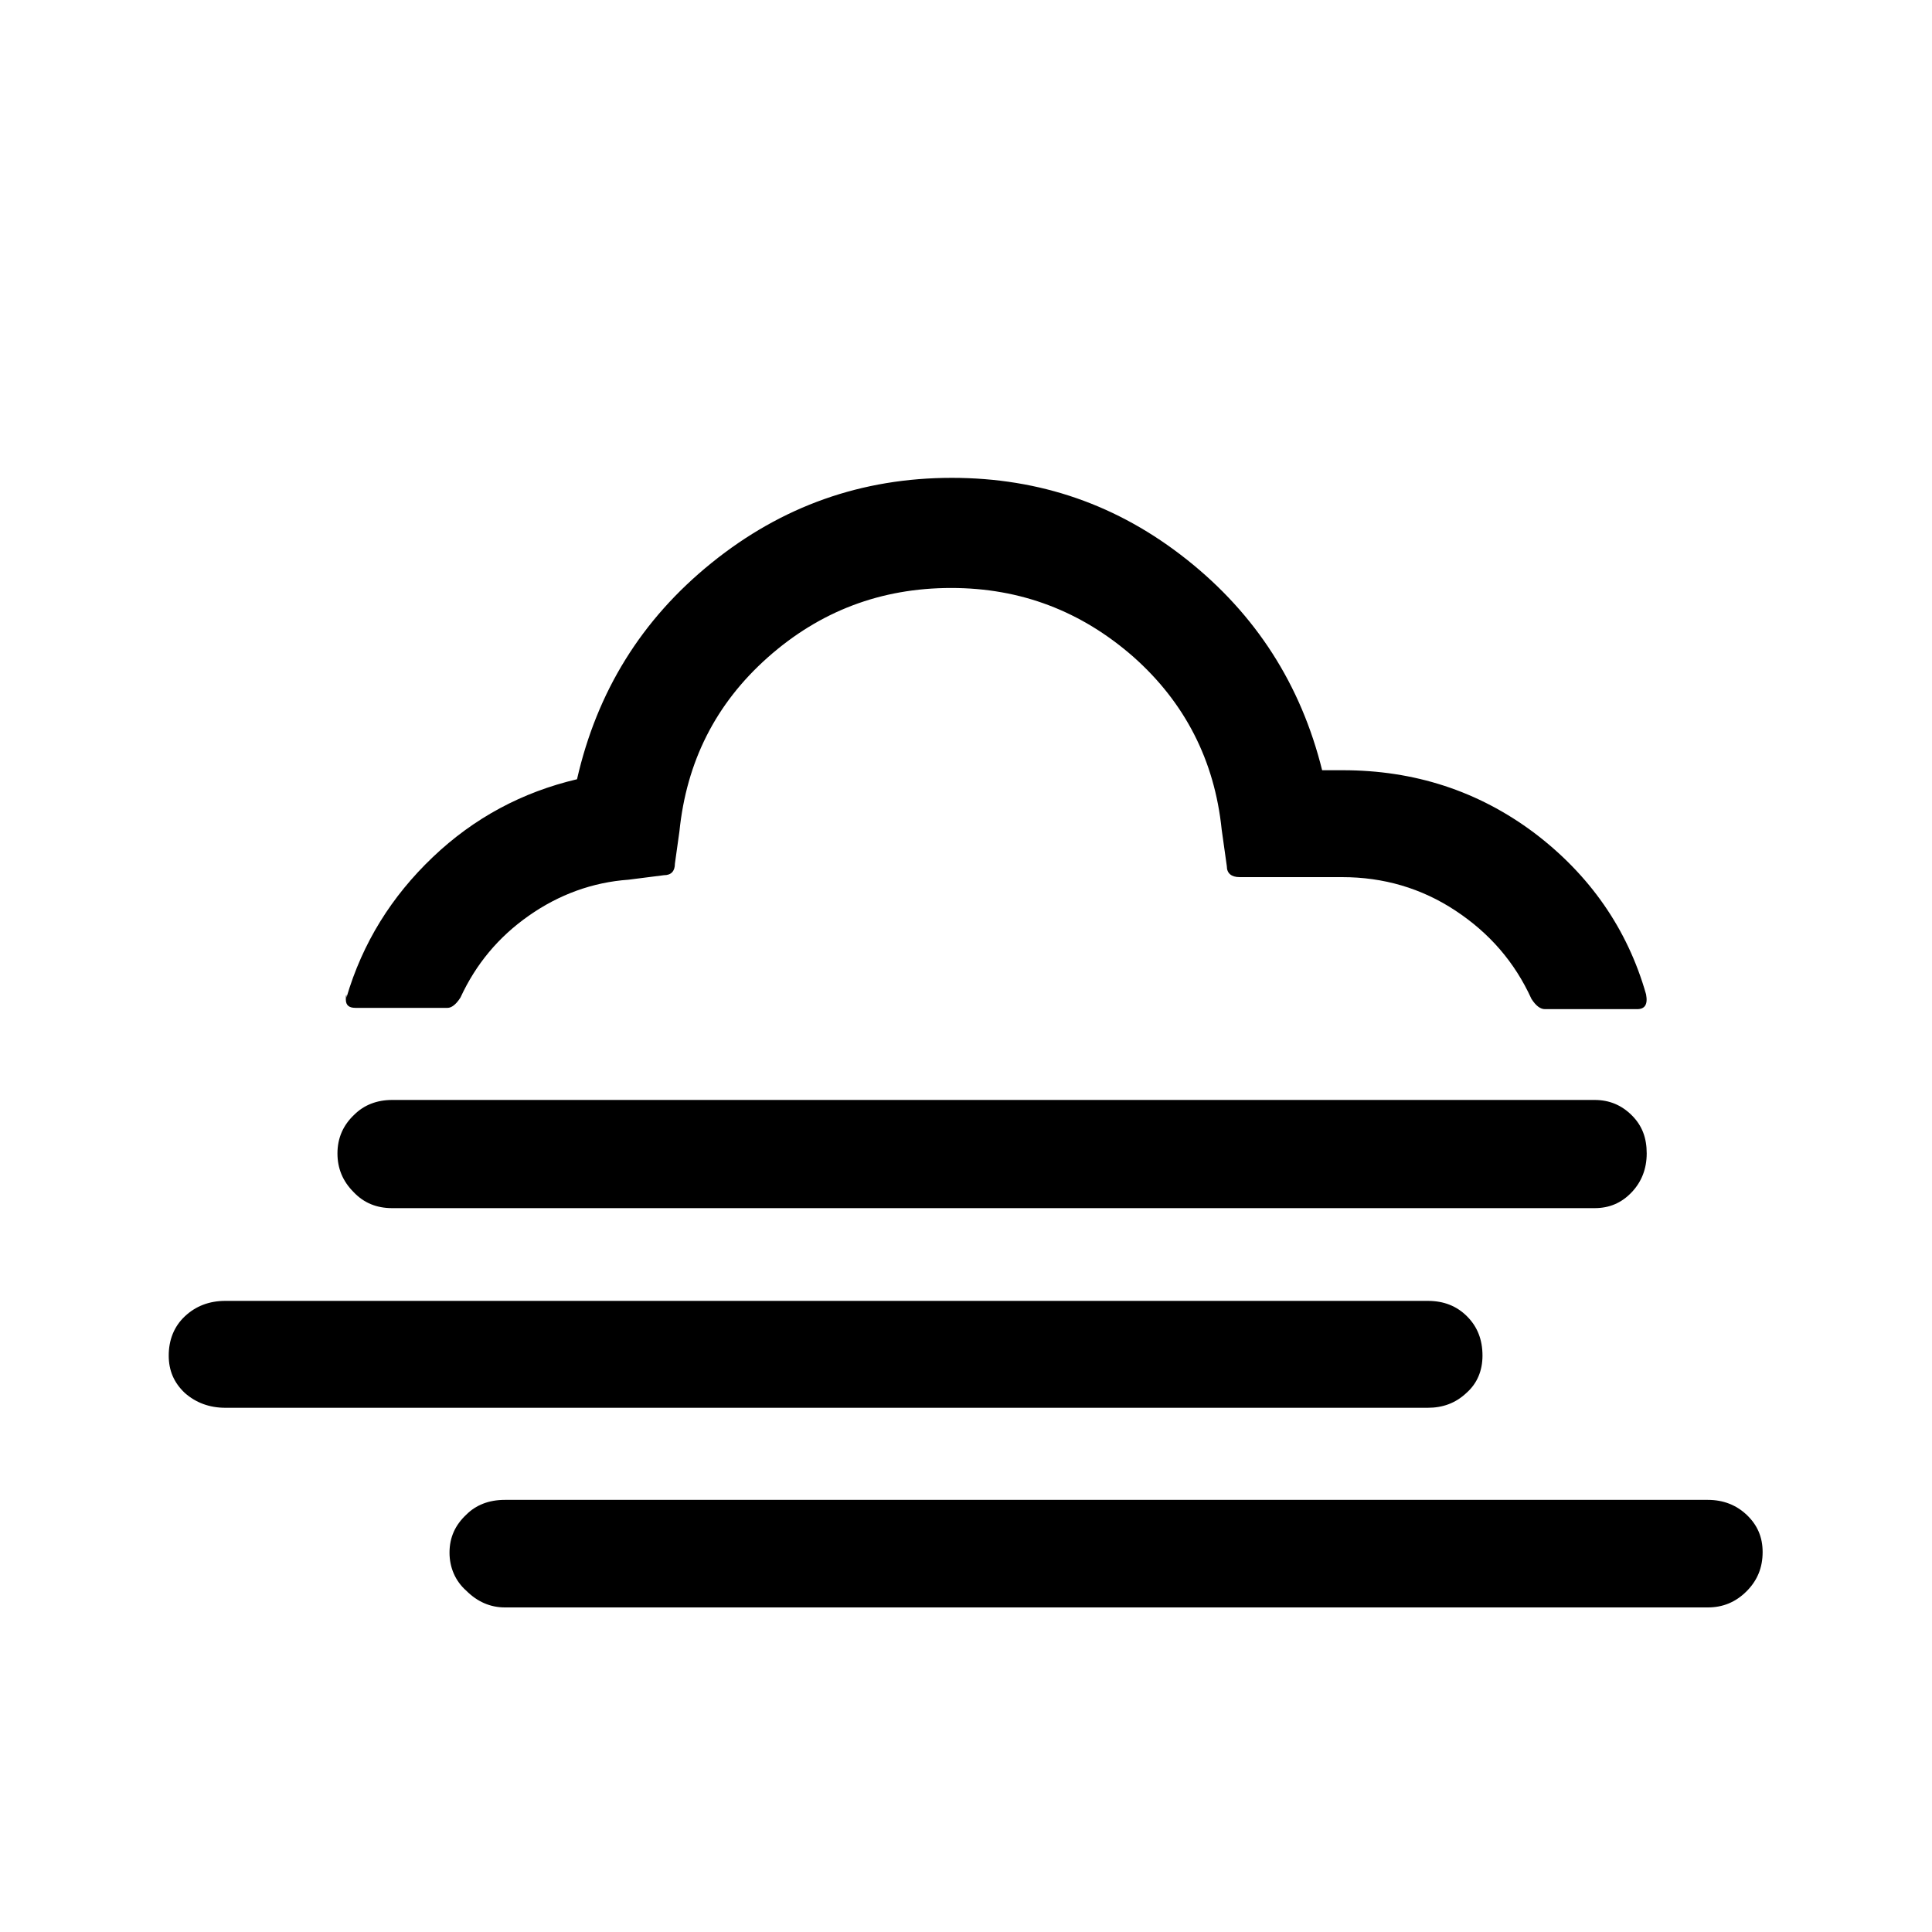
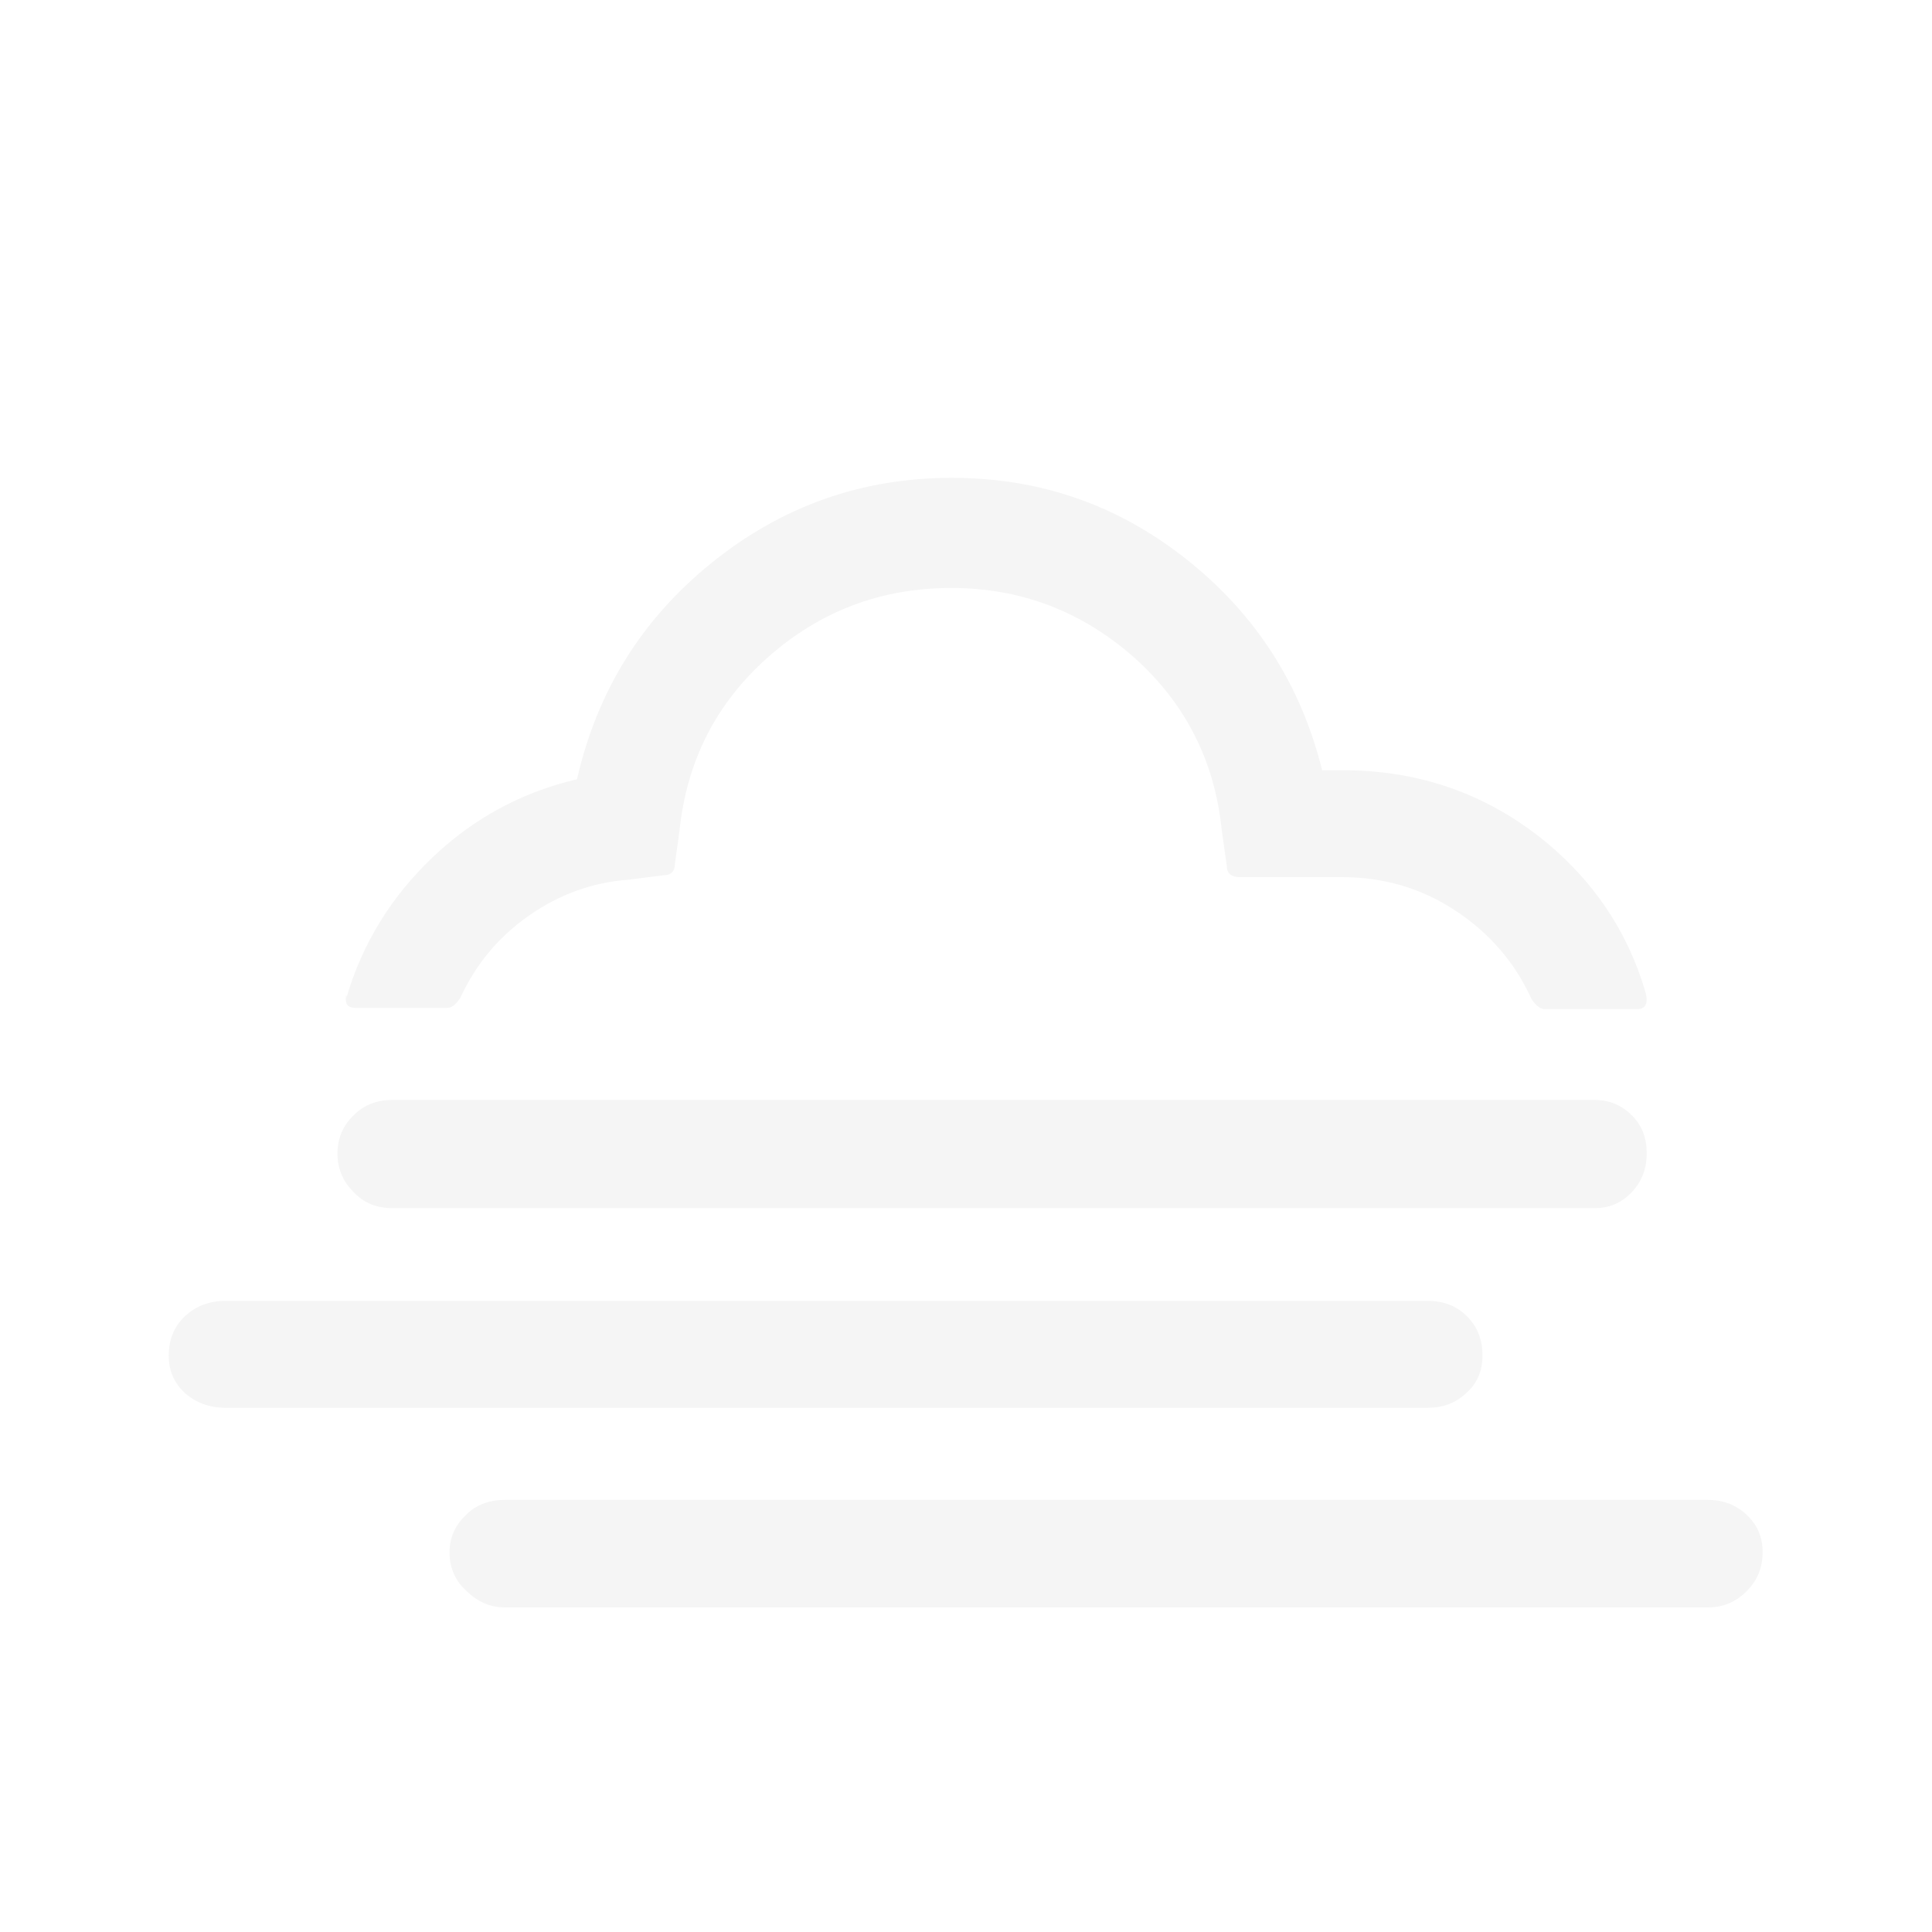
- <svg xmlns="http://www.w3.org/2000/svg" version="1.1" id="Layer_1" x="0px" y="0px" viewBox="0 0 30 30" style="enable-background:new 0 0 30 30;" xml:space="preserve">
+ <svg xmlns="http://www.w3.org/2000/svg" fill="#f5f5f5" version="1.1" id="Layer_1" x="0px" y="0px" viewBox="0 0 30 30" style="enable-background:new 0 0 30 30;" xml:space="preserve">
  <path d="M2.62,21.05c0-0.24,0.08-0.45,0.25-0.61c0.17-0.16,0.38-0.24,0.63-0.24h18.67c0.25,0,0.45,0.08,0.61,0.24  c0.16,0.16,0.24,0.36,0.24,0.61c0,0.23-0.08,0.43-0.25,0.58c-0.17,0.16-0.37,0.23-0.6,0.23H3.5c-0.25,0-0.46-0.08-0.63-0.23  C2.7,21.47,2.62,21.28,2.62,21.05z M5.24,17.91c0-0.24,0.09-0.44,0.26-0.6c0.15-0.15,0.35-0.23,0.59-0.23h18.67  c0.23,0,0.42,0.08,0.58,0.24c0.16,0.16,0.23,0.35,0.23,0.59c0,0.24-0.08,0.44-0.23,0.6c-0.16,0.17-0.35,0.25-0.58,0.25H6.09  c-0.24,0-0.44-0.08-0.6-0.25C5.32,18.34,5.24,18.14,5.24,17.91z M5.37,15.52c0,0.09,0.05,0.13,0.15,0.13h1.43  c0.06,0,0.13-0.05,0.2-0.16c0.24-0.52,0.59-0.94,1.06-1.27c0.47-0.33,0.99-0.52,1.55-0.56l0.55-0.07c0.11,0,0.17-0.06,0.17-0.18  l0.07-0.5c0.11-1.08,0.56-1.98,1.37-2.7c0.81-0.72,1.76-1.08,2.85-1.08c1.08,0,2.02,0.36,2.83,1.07c0.8,0.71,1.26,1.61,1.37,2.68  l0.08,0.57c0,0.11,0.07,0.17,0.2,0.17h1.59c0.64,0,1.23,0.17,1.76,0.52s0.92,0.8,1.18,1.37c0.07,0.11,0.14,0.16,0.21,0.16h1.43  c0.12,0,0.17-0.07,0.14-0.23c-0.29-1.02-0.88-1.86-1.74-2.51c-0.87-0.65-1.86-0.97-2.97-0.97h-0.32c-0.33-1.33-1.03-2.42-2.1-3.27  s-2.28-1.27-3.65-1.27c-1.4,0-2.64,0.44-3.73,1.32s-1.78,2-2.09,3.36c-0.85,0.2-1.6,0.6-2.24,1.21c-0.64,0.61-1.09,1.33-1.34,2.18  v-0.04C5.37,15.45,5.37,15.48,5.37,15.52z M6.98,24.11c0-0.24,0.09-0.43,0.26-0.59c0.15-0.15,0.35-0.23,0.6-0.23h18.68  c0.24,0,0.44,0.08,0.6,0.23c0.17,0.16,0.25,0.35,0.25,0.58c0,0.24-0.08,0.44-0.25,0.61c-0.17,0.17-0.37,0.25-0.6,0.25H7.84  c-0.23,0-0.43-0.09-0.6-0.26C7.07,24.55,6.98,24.34,6.98,24.11z" />
</svg>
